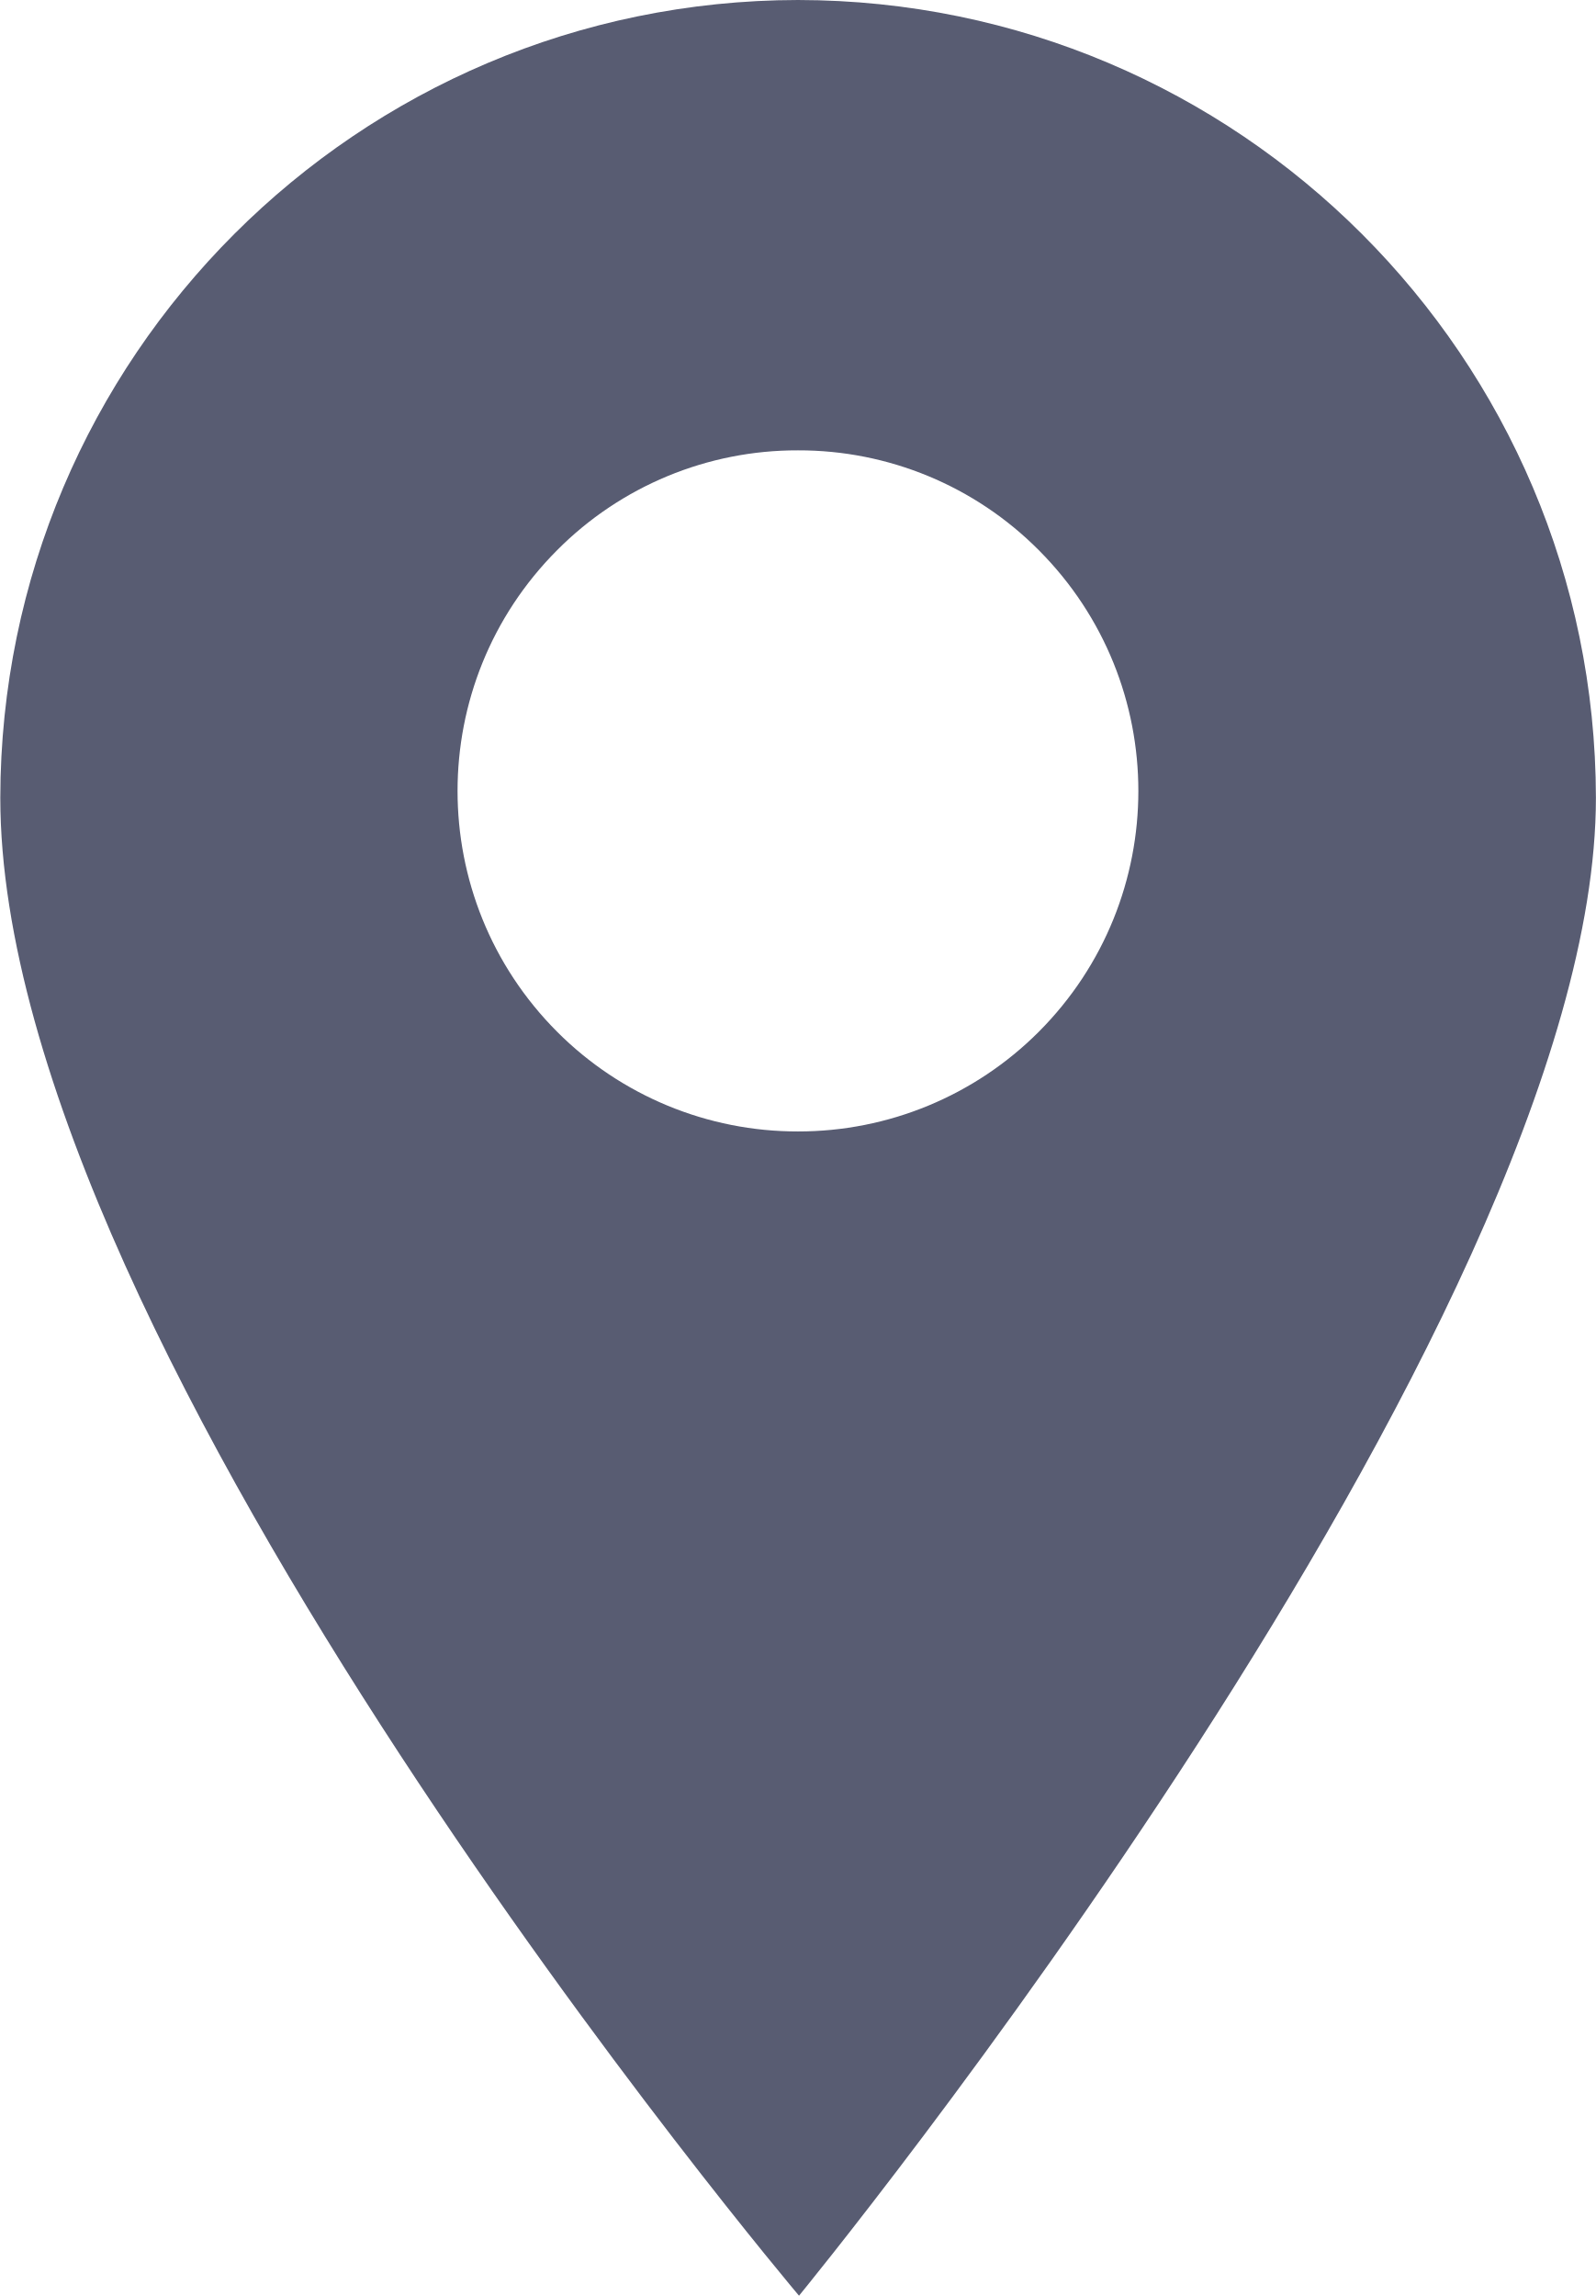
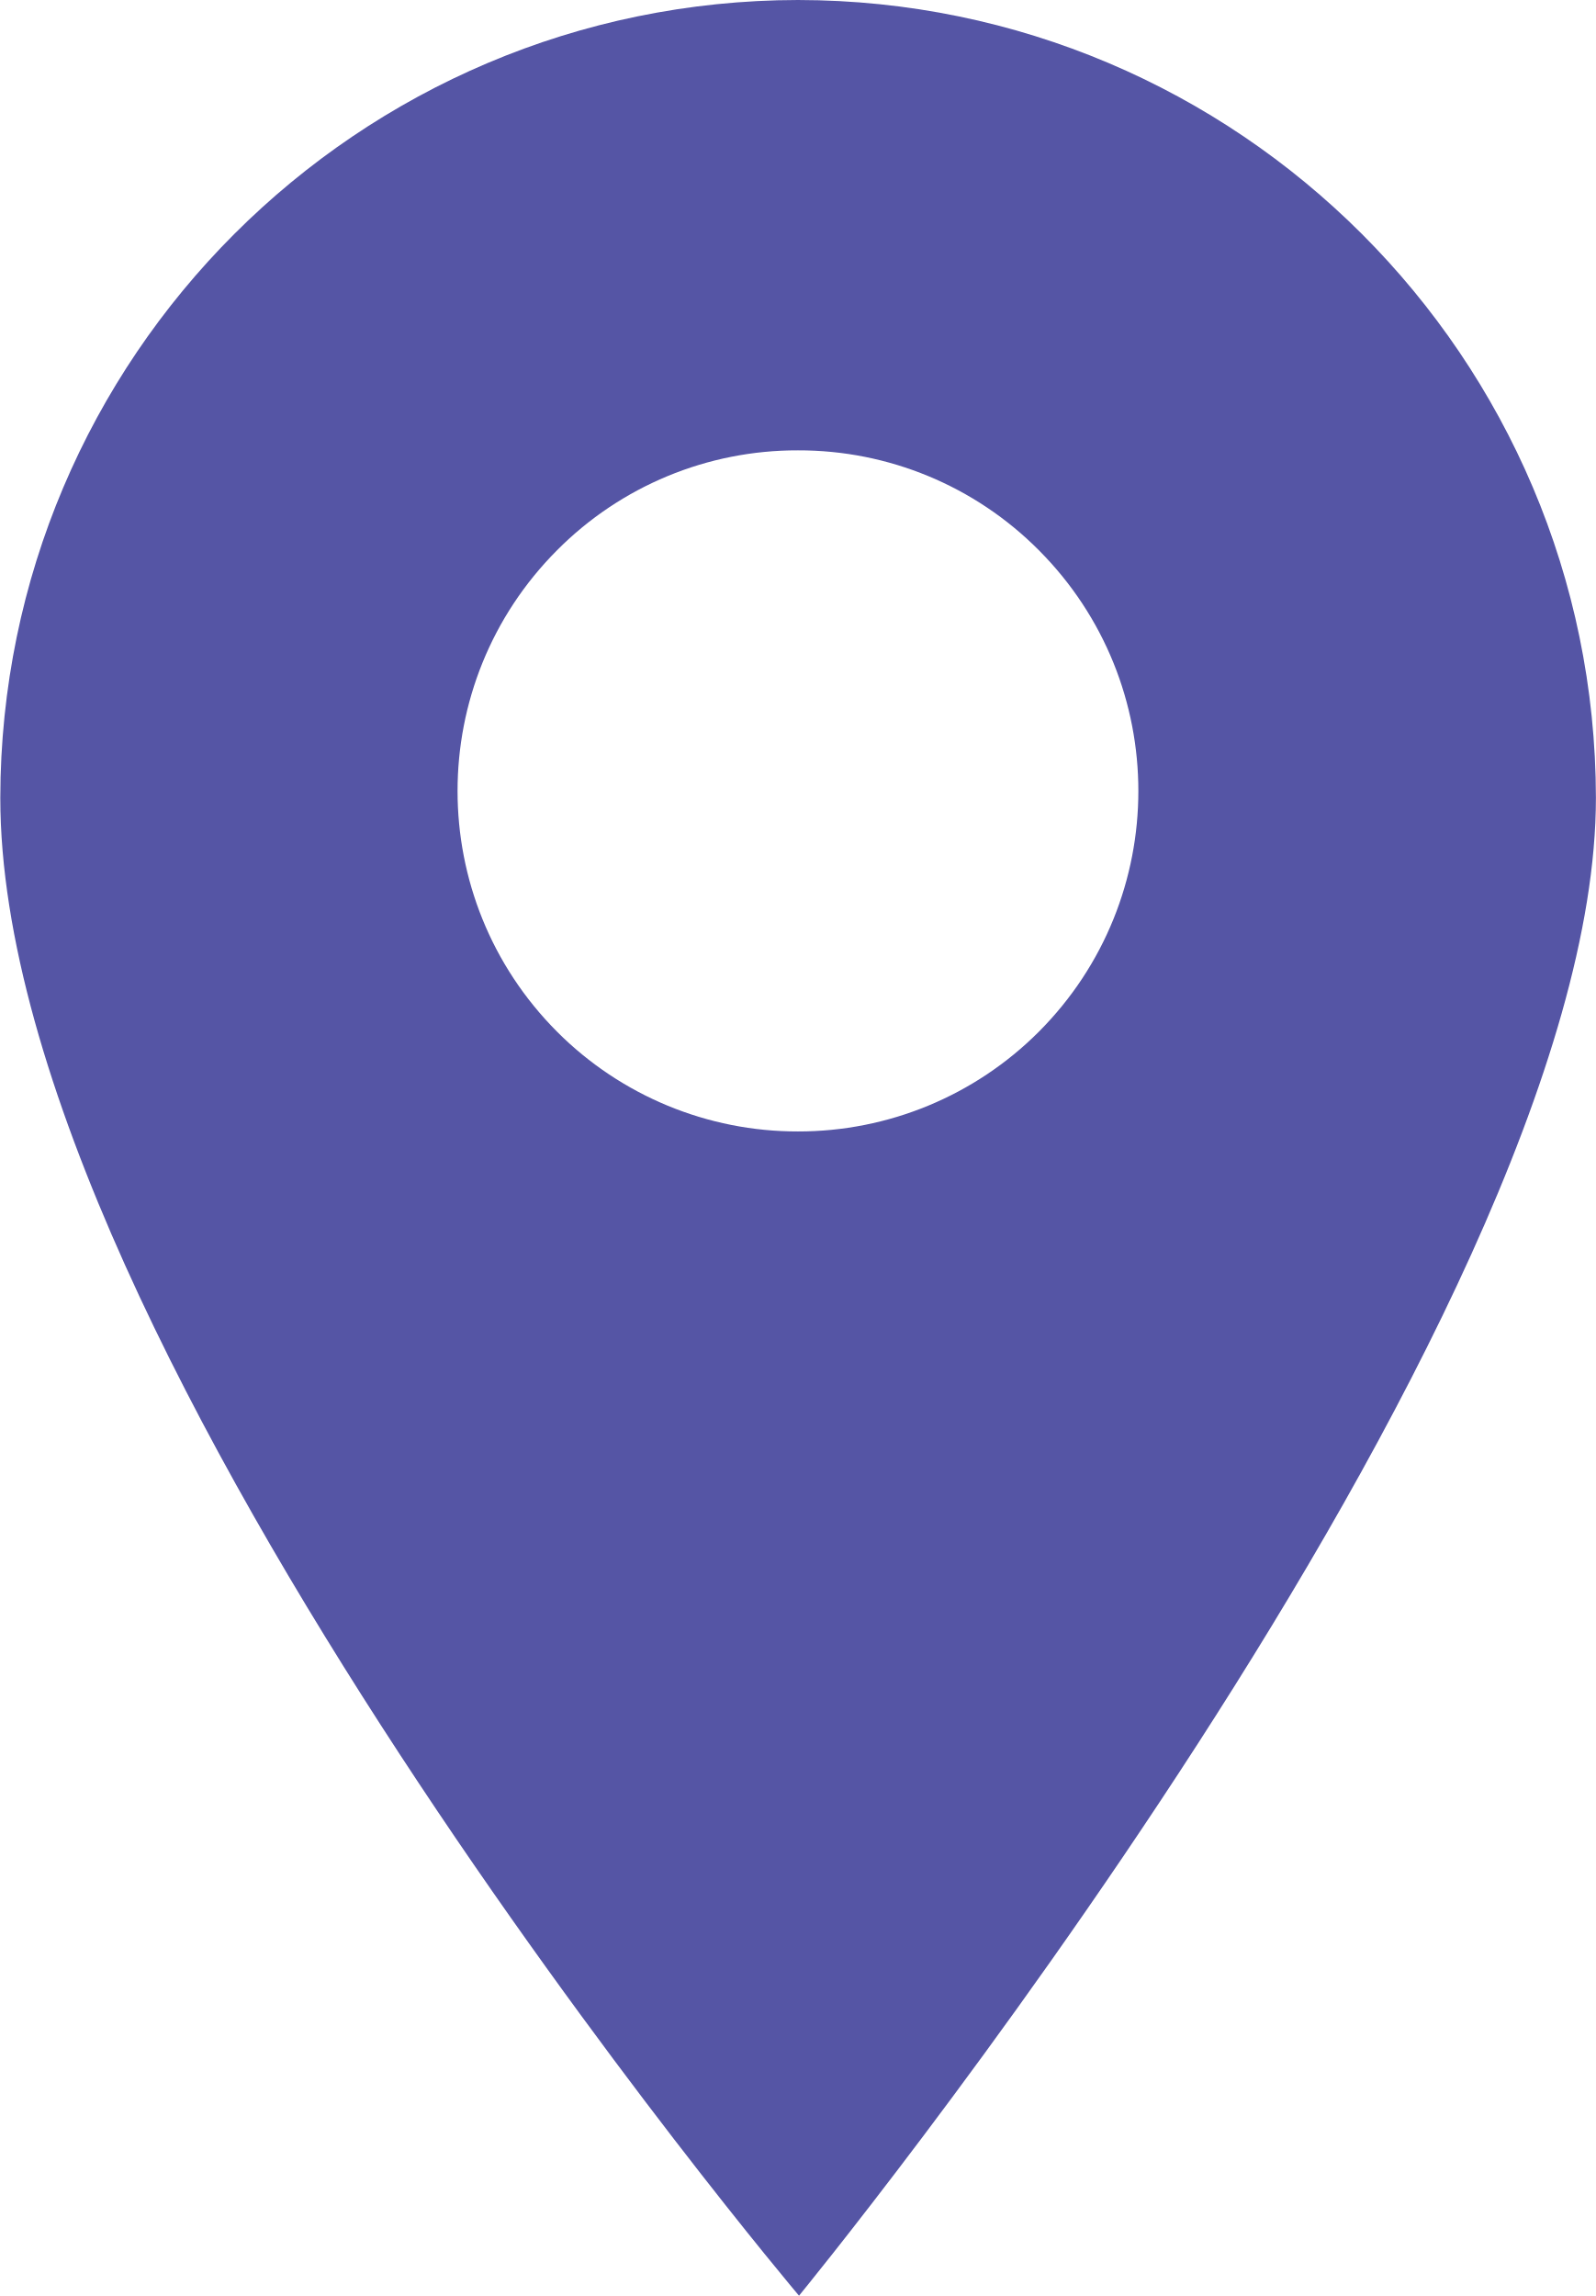
<svg xmlns="http://www.w3.org/2000/svg" width="10.604" height="15.254" viewBox="0 0 10.604 15.254">
  <defs>
-     <style>.a{fill:#585c72;}</style>
+     <style>.a{fill:#5555A5;}</style>
  </defs>
  <path class="a" d="M-.948,0a5.308,5.308,0,0,0-5.3,5.3c0,3.675,5.307,9.952,5.307,9.952S4.354,8.8,4.354,5.3A5.308,5.308,0,0,0-.948,0Zm1.6,6.855a2.256,2.256,0,0,1-1.6.662,2.255,2.255,0,0,1-1.6-.662,2.265,2.265,0,0,1,0-3.2,2.247,2.247,0,0,1,1.6-.663,2.248,2.248,0,0,1,1.6.663A2.265,2.265,0,0,1,.652,6.855Zm0,0" transform="translate(6.25)" />
</svg>
